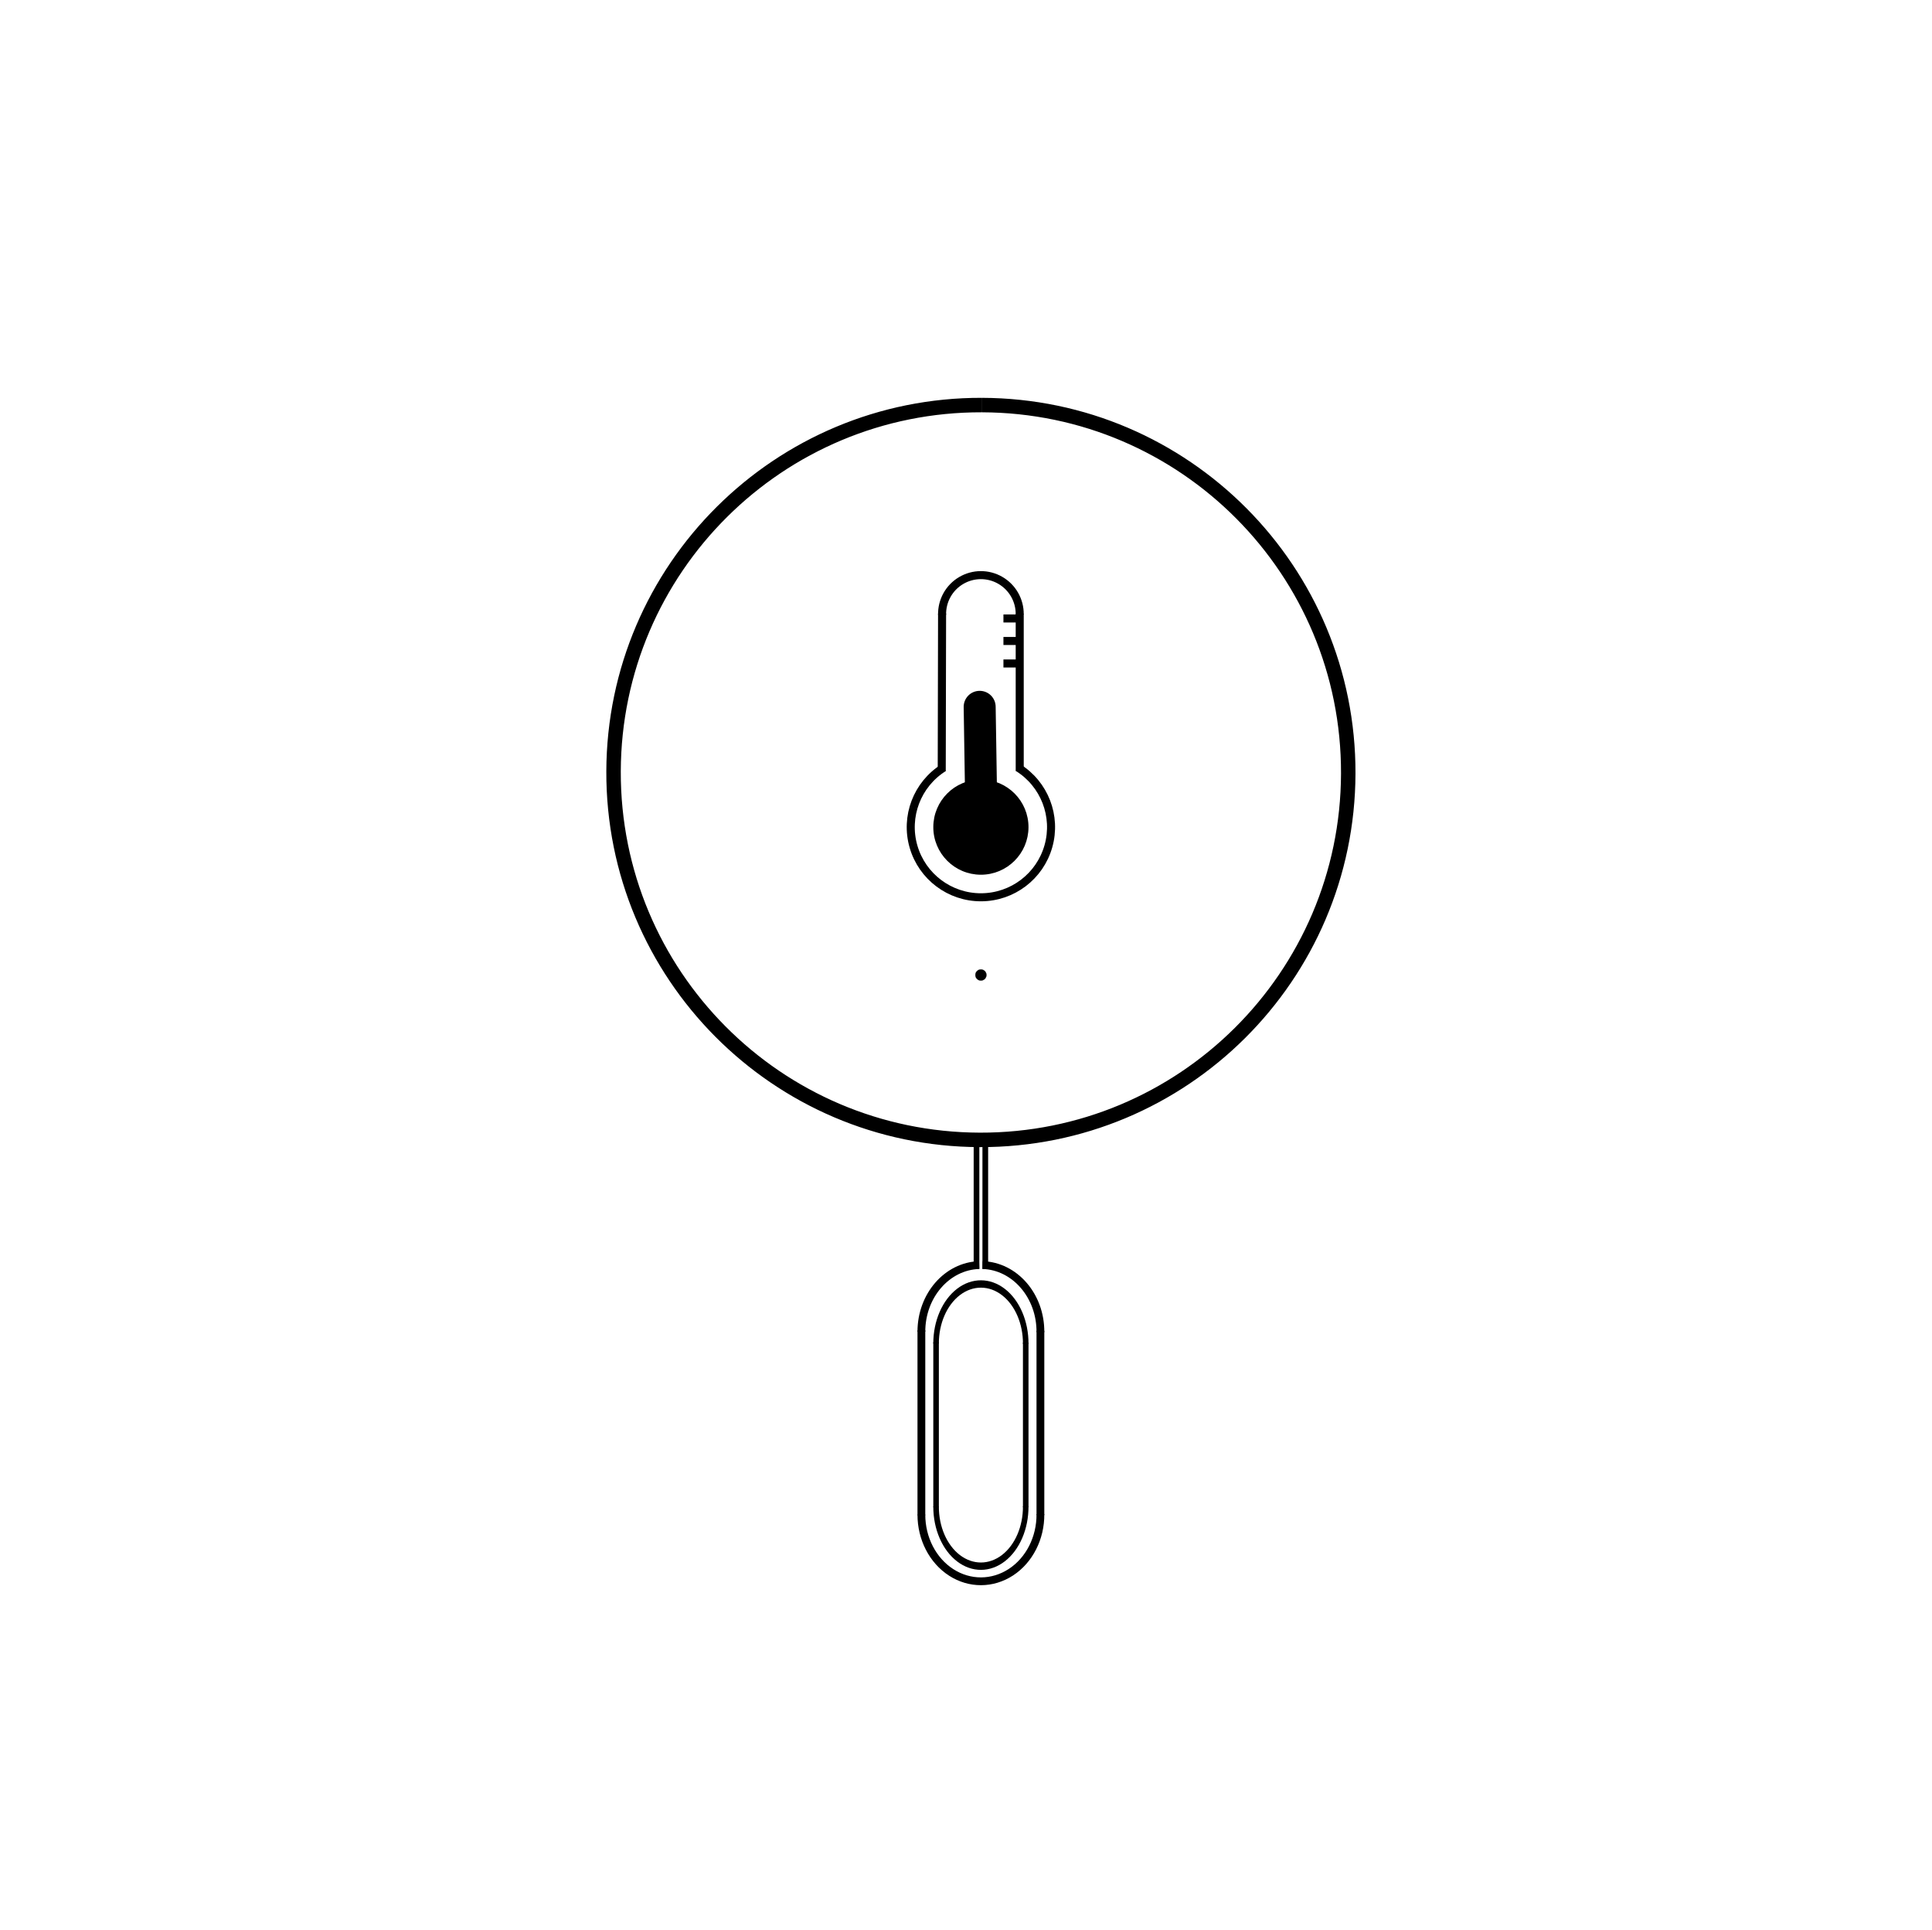
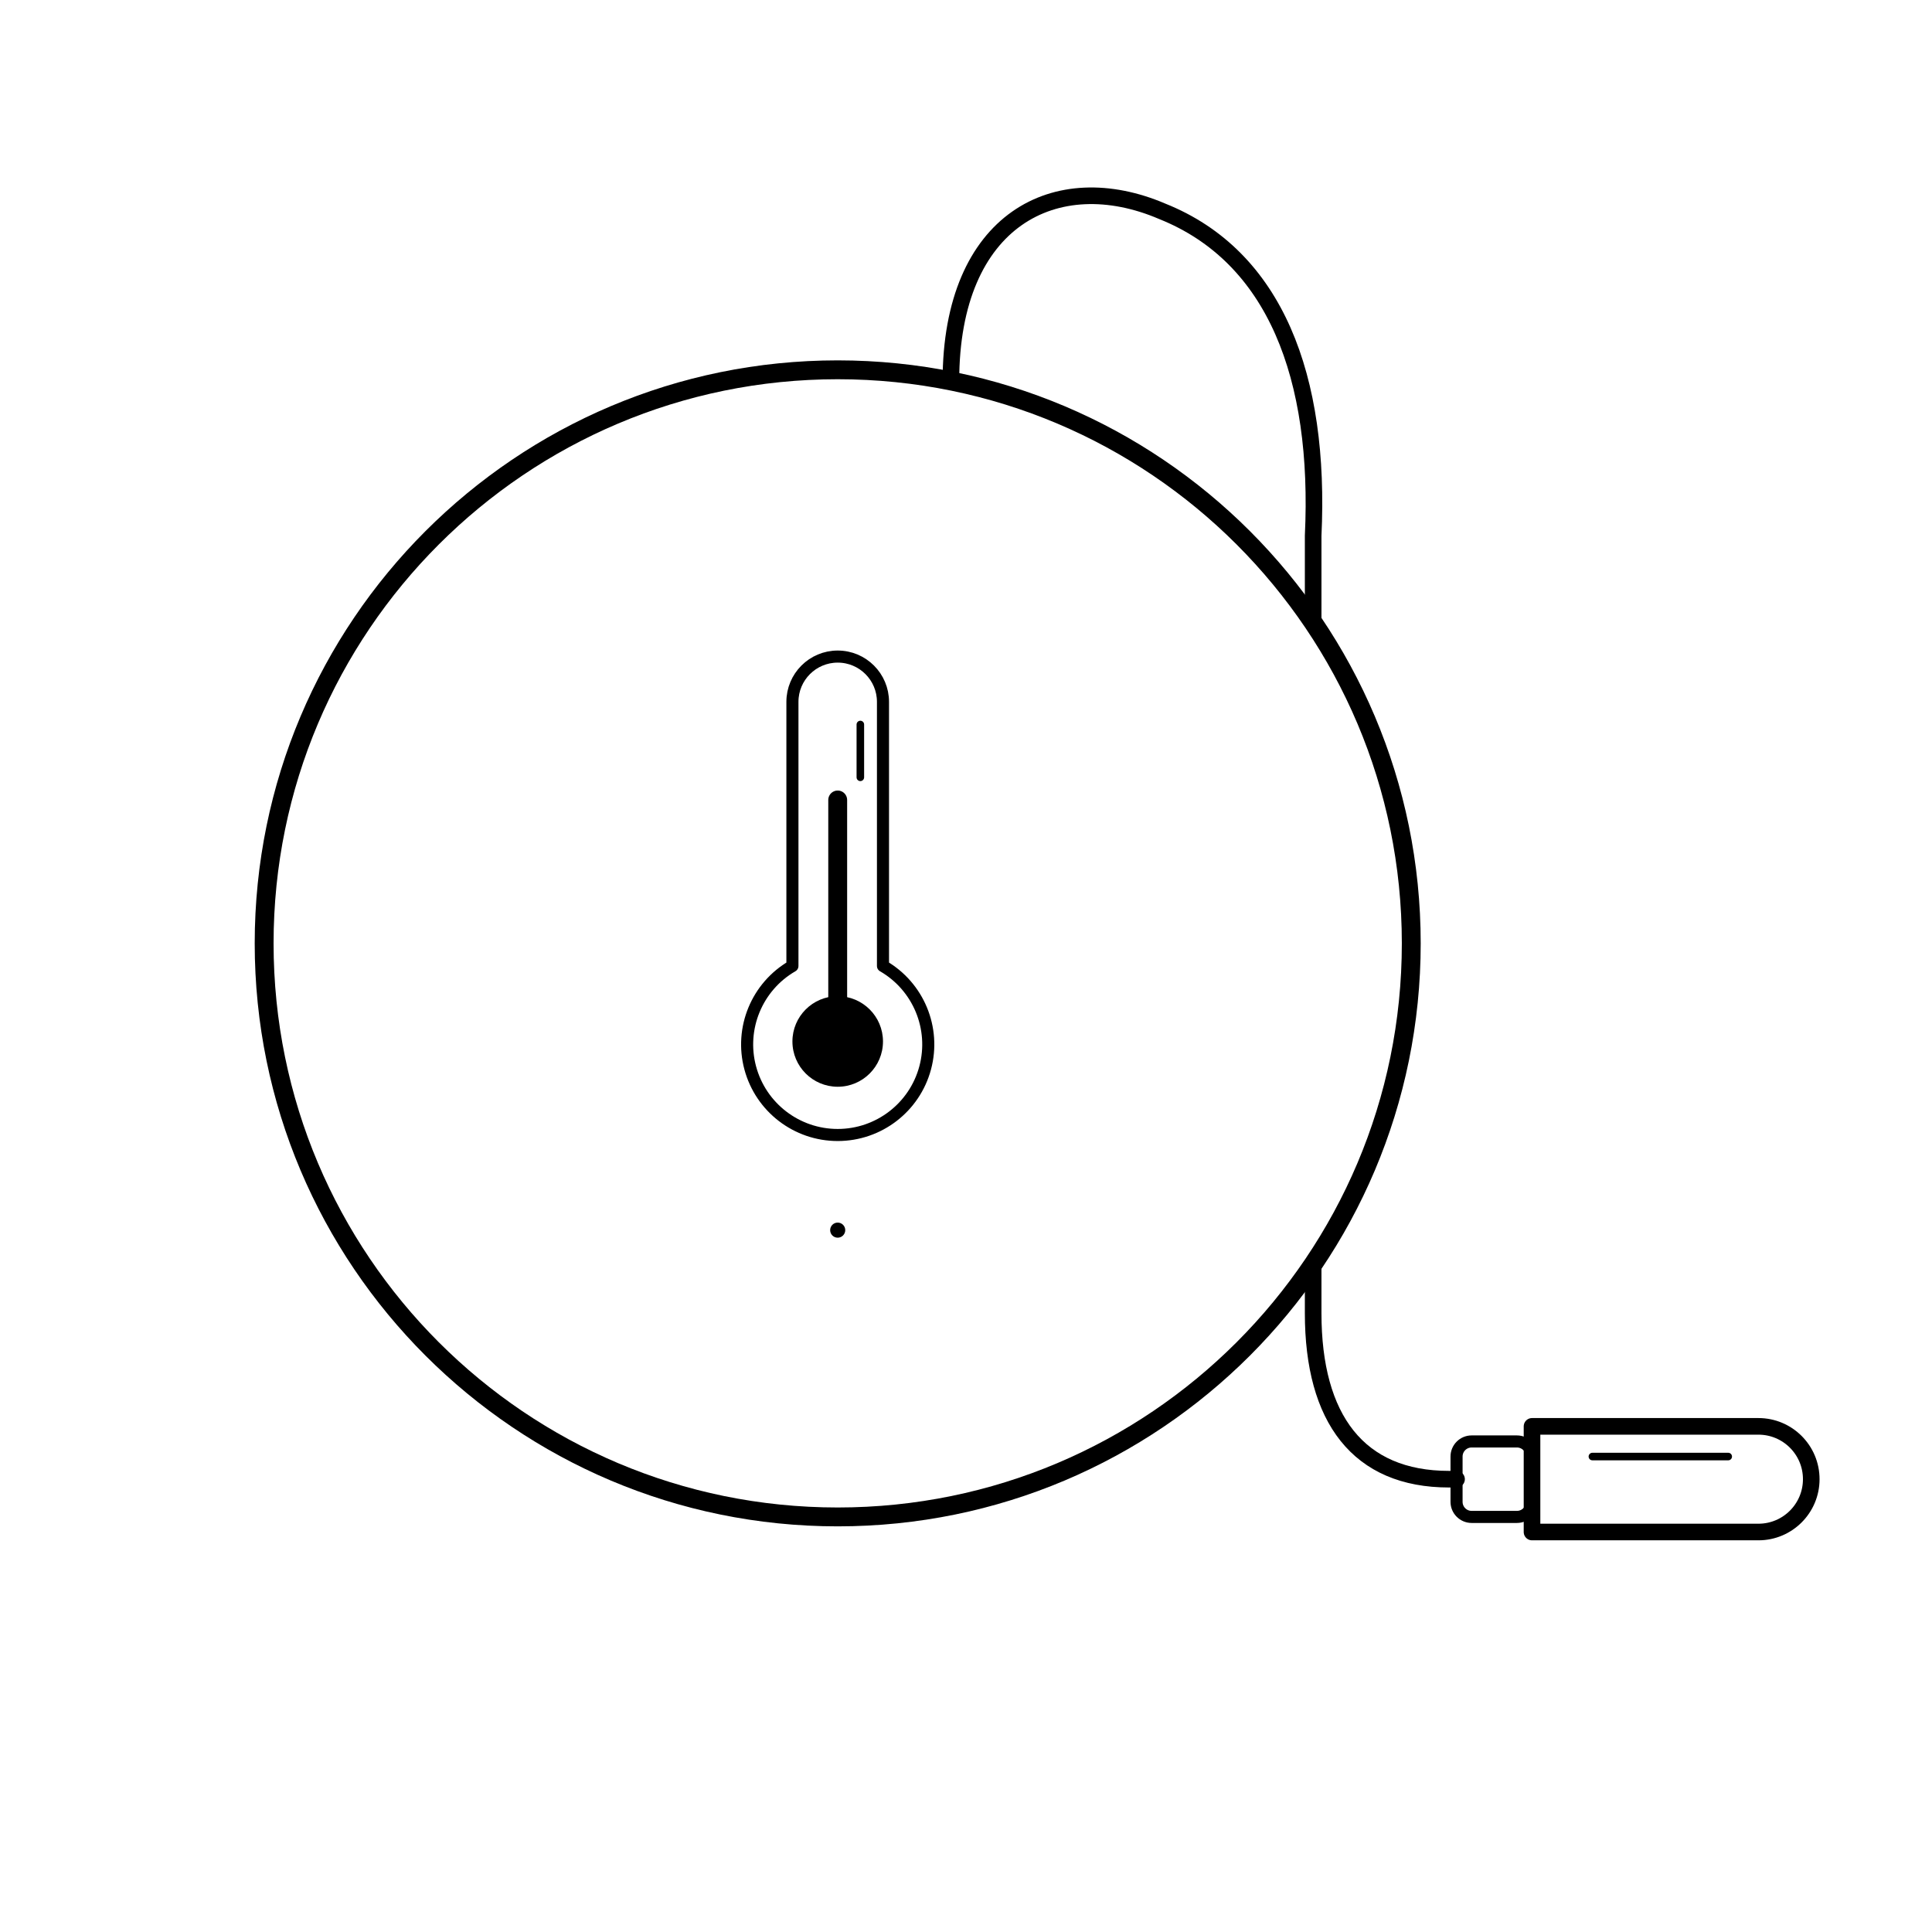
- <svg xmlns="http://www.w3.org/2000/svg" version="1.1" id="Layer_1" x="0px" y="0px" viewBox="0 0 667 666" style="enable-background:new 0 0 667 666;" xml:space="preserve">
-   <defs id="defs317">
-     <marker orient="auto" refY="0" refX="0" id="Arrow1Send" style="overflow:visible">
-       <path id="path4714" d="M 0,0 5,-5 -12.5,0 5,5 Z" style="fill:#000000;fill-opacity:1;fill-rule:evenodd;stroke:#000000;stroke-width:1pt;stroke-opacity:1" transform="matrix(-0.2,0,0,-0.2,-1.2,0)" />
-     </marker>
-     <clipPath id="clipPath69-0">
-       <path id="path71-2" d="m 409.441,126.252 v -43.63 h 147.796 v 43.63" />
-     </clipPath>
-     <clipPath id="clipPath101-1">
-       <path id="path103-6" d="m 409.441,126.252 v -43.63 h 147.796 v 43.63" />
-     </clipPath>
-     <clipPath id="clipPath69">
-       <path id="path71" d="m 409.441,126.252 v -43.63 h 147.796 v 43.63" />
-     </clipPath>
-     <clipPath id="clipPath101">
-       <path id="path103" d="m 409.441,126.252 v -43.63 h 147.796 v 43.63" />
-     </clipPath>
-   </defs>
-   <style type="text/css" id="style2">
- 	.st0{fill:none;stroke:#000000;stroke-width:2;stroke-linecap:round;stroke-linejoin:round;stroke-miterlimit:10;}
- </style>
-   <path style="fill:none;fill-opacity:1;fill-rule:evenodd;stroke:#000000;stroke-width:4.993;stroke-miterlimit:4;stroke-dasharray:none;stroke-opacity:1" id="path862" d="M 339.029,139.822 A 126.823,126.823 0 0 1 465.467,267.024 126.823,126.823 0 0 1 338.269,393.467 126.823,126.823 0 0 1 211.821,266.274 126.823,126.823 0 0 1 339.009,139.821" />
-   <path d="m 351.402,264.921 a 24.219,24.219 0 0 1 10.545,27.187 24.219,24.219 0 0 1 -23.235,17.619 24.219,24.219 0 0 1 -23.333,-17.49 24.219,24.219 0 0 1 10.393,-27.245" id="path864" style="fill:none;fill-opacity:1;fill-rule:evenodd;stroke:#000000;stroke-width:2.774;stroke-miterlimit:4;stroke-dasharray:none;stroke-opacity:1" />
-   <path d="m 338.693,269.393 a 16.115,16.115 0 0 1 16.066,16.163 16.115,16.115 0 0 1 -16.162,16.066 16.115,16.115 0 0 1 -16.067,-16.162 16.115,16.115 0 0 1 16.161,-16.068" id="path866" style="fill:#000000;fill-opacity:1;fill-rule:evenodd;stroke:#000000;stroke-width:0.634;stroke-miterlimit:4;stroke-dasharray:none;stroke-opacity:1" />
-   <path style="fill:none;fill-opacity:1;fill-rule:evenodd;stroke:#000000;stroke-width:2.774;stroke-miterlimit:4;stroke-dasharray:none;stroke-opacity:1" id="path868" d="m 352.044,-212.093 a 13.401,13.401 0 0 1 -6.69,11.768 13.401,13.401 0 0 1 -13.536,-0.068 13.401,13.401 0 0 1 -6.572,-11.834" transform="scale(1,-1)" />
-   <path style="fill:none;stroke:#000000;stroke-width:2.774;stroke-linecap:butt;stroke-linejoin:miter;stroke-miterlimit:4;stroke-dasharray:none;stroke-opacity:1" d="m 325.243,211.783 -0.12,54.359" id="path870" />
-   <path style="fill:none;stroke:#000000;stroke-width:2.774;stroke-linecap:butt;stroke-linejoin:miter;stroke-miterlimit:4;stroke-dasharray:none;stroke-opacity:1" d="m 352.045,211.9 0.003,54.181" id="path872" />
-   <path style="fill:none;stroke:#000000;stroke-width:11.042;stroke-linecap:round;stroke-linejoin:miter;stroke-miterlimit:4;stroke-dasharray:none;stroke-opacity:1" d="m 338.678,273.176 -0.459,-29.193" id="path874" />
-   <path style="fill:none;stroke:#000000;stroke-width:2.774;stroke-linecap:butt;stroke-linejoin:miter;stroke-miterlimit:4;stroke-dasharray:none;stroke-opacity:1" d="m 351.953,213.485 h -5.529" id="path876" />
-   <path id="path878" d="m 351.953,221.252 h -5.529" style="fill:none;stroke:#000000;stroke-width:2.774;stroke-linecap:butt;stroke-linejoin:miter;stroke-miterlimit:4;stroke-dasharray:none;stroke-opacity:1" />
-   <path style="fill:none;stroke:#000000;stroke-width:2.774;stroke-linecap:butt;stroke-linejoin:miter;stroke-miterlimit:4;stroke-dasharray:none;stroke-opacity:1" d="m 351.953,229.02 h -5.529" id="path880" />
-   <path style="fill:#000000;fill-opacity:1;fill-rule:evenodd;stroke:#000000;stroke-width:0.075;stroke-miterlimit:4;stroke-dasharray:none;stroke-opacity:1" id="path884" d="m 338.65,334.64 a 1.911,1.911 0 0 1 1.906,1.917 1.911,1.911 0 0 1 -1.917,1.906 1.911,1.911 0 0 1 -1.906,-1.917 1.911,1.911 0 0 1 1.917,-1.906" />
-   <path style="fill:none;fill-opacity:1;fill-rule:evenodd;stroke:#000000;stroke-width:2.691;stroke-miterlimit:4;stroke-dasharray:none;stroke-opacity:1" id="path869" d="m 359.19,522.652 a 20.547,22.978 0 0 1 -10.184,20.044 20.547,22.978 0 0 1 -20.614,0.071 20.547,22.978 0 0 1 -10.295,-19.973" />
-   <path d="m 359.19,-459.85 a 20.547,22.978 0 0 1 -19.976,23.171" id="path871" style="fill:none;fill-opacity:1;fill-rule:evenodd;stroke:#000000;stroke-width:2.691;stroke-miterlimit:4;stroke-dasharray:none;stroke-opacity:1" transform="scale(1,-1)" />
-   <path style="fill:none;stroke:#000000;stroke-width:2.691;stroke-linecap:butt;stroke-linejoin:miter;stroke-miterlimit:4;stroke-dasharray:none;stroke-opacity:1" d="m 318.098,459.205 c 0,0 0,63.841 0,63.841 v 0" id="path873" />
-   <path style="fill:none;stroke:#000000;stroke-width:2.691;stroke-linecap:butt;stroke-linejoin:miter;stroke-miterlimit:4;stroke-dasharray:none;stroke-opacity:1" d="m 359.19,459.348 v 63.639" id="path875" />
-   <g id="g891" transform="matrix(0.6389121,0,0,0.8466404,122.2803,136.1548)">
-     <path style="fill:none;fill-opacity:1;fill-rule:evenodd;stroke:#000000;stroke-width:3;stroke-miterlimit:4;stroke-dasharray:none;stroke-opacity:1" id="path879" d="m 362.862,453.295 a 24.219,24.219 0 0 1 -12.004,21.126 24.219,24.219 0 0 1 -24.298,0.075 24.219,24.219 0 0 1 -12.135,-21.052" />
-     <path d="m 362.862,-387.101 a 24.219,24.219 0 0 1 -12.004,21.126 24.219,24.219 0 0 1 -24.298,0.075 24.219,24.219 0 0 1 -12.135,-21.052" id="path881" style="fill:none;fill-opacity:1;fill-rule:evenodd;stroke:#000000;stroke-width:3;stroke-miterlimit:4;stroke-dasharray:none;stroke-opacity:1" transform="scale(1,-1)" />
-     <path style="fill:none;stroke:#000000;stroke-width:3;stroke-linecap:butt;stroke-linejoin:miter;stroke-miterlimit:4;stroke-dasharray:none;stroke-opacity:1" d="m 314.425,386.422 c 0,0 0,67.288 0,67.288 v 0" id="path883" />
-     <path style="fill:none;stroke:#000000;stroke-width:3;stroke-linecap:butt;stroke-linejoin:miter;stroke-miterlimit:4;stroke-dasharray:none;stroke-opacity:1" d="m 362.862,386.572 v 67.076" id="path885" />
+ <svg xmlns="http://www.w3.org/2000/svg" width="256" height="256" viewBox="0 0 256 256">
+   <g fill="none" stroke="#000" stroke-linecap="round" stroke-linejoin="round">
+     <path d="M126 50.5c0-21.5 14-28.5 28-22.5 15 6 21 22 20 43v11.5M174 167.5v6.5c0 14 6 22 18 22h1" stroke-width="2.2" />
+     <circle cx="111" cy="125" r="76" fill="none" stroke-width="2.5" />
+     <path d="M105 93a6 6 0 0 1 12 0v35a12 12 0 1 1-12 0z" stroke-width="1.6" />
+     <path d="M111 106v31" stroke-width="2.5" />
+     <circle cx="111" cy="138" r="6" fill="#000" stroke="none" />
+     <path d="M114 96v7" stroke-width="1" />
+     <circle cx="111" cy="163" r="1" fill="#000" stroke="none" />
+     <rect x="193" y="191" width="10" height="10" rx="2" fill="none" stroke-width="1.6" />
+     <path d="M203 189h30a7 7 0 0 1 0 14h-30z" fill="none" stroke-width="2.2" />
+     <path d="M211 193h18" stroke-width="1" />
  </g>
-   <path style="fill:none;stroke:#000000;stroke-width:1.961;stroke-linecap:butt;stroke-linejoin:miter;stroke-miterlimit:4;stroke-dasharray:none;stroke-opacity:1" d="m 337.128,394.27 c 0,0 0,43.689 0,43.689 v 0" id="path897" />
-   <path style="fill:none;stroke:#000000;stroke-width:1.963;stroke-linecap:butt;stroke-linejoin:miter;stroke-miterlimit:4;stroke-dasharray:none;stroke-opacity:1" d="m 340.16,394.365 v 43.63" id="path899" />
-   <path transform="scale(1,-1)" style="fill:none;fill-opacity:1;fill-rule:evenodd;stroke:#000000;stroke-width:2.691;stroke-miterlimit:4;stroke-dasharray:none;stroke-opacity:1" id="path907" d="m 338.068,-436.679 a 20.547,22.978 0 0 1 -19.97,-23.029" />
</svg>
